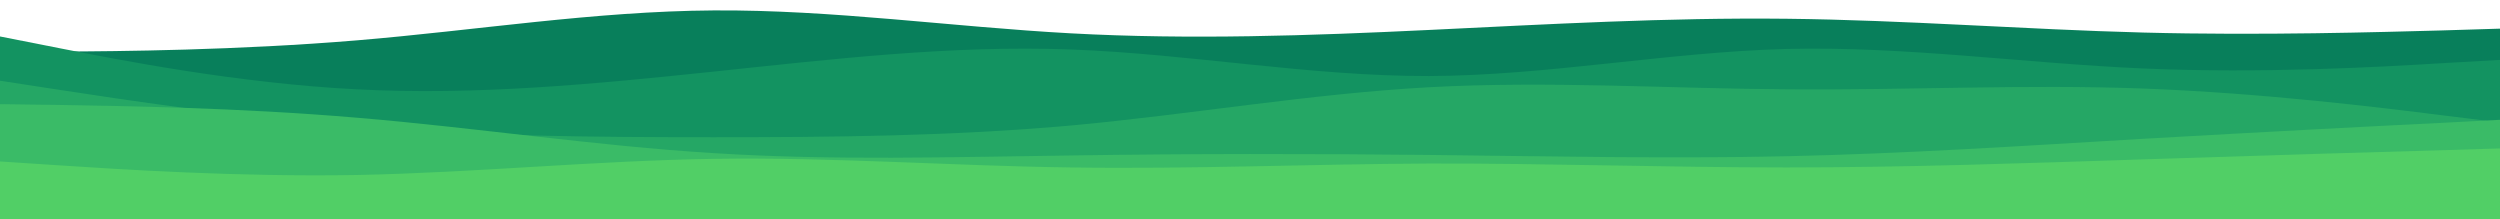
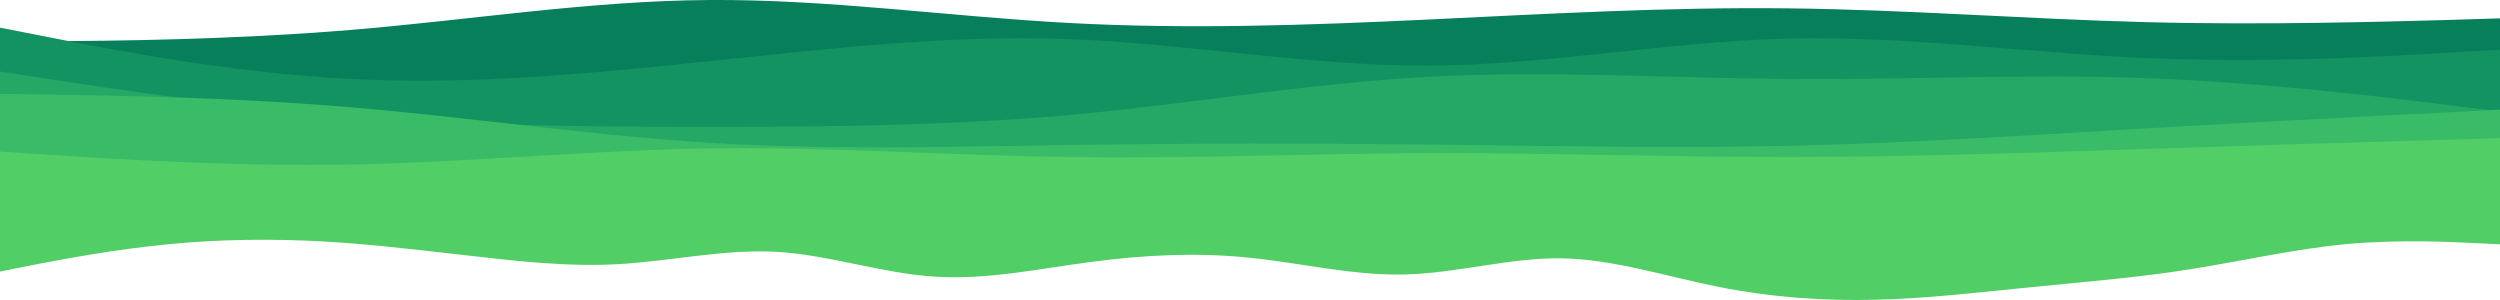
- <svg xmlns="http://www.w3.org/2000/svg" version="1.1" id="visual" x="0px" y="0px" viewBox="0 0 960 84" style="enable-background:new 0 0 960 84;" xml:space="preserve">
+ <svg xmlns="http://www.w3.org/2000/svg" version="1.1" id="visual" x="0px" y="0px" viewBox="0 0 960 115.2" style="enable-background:new 0 0 960 115.2;" xml:space="preserve">
  <style type="text/css">
	.st0{fill:#087F5B;}
	.st1{fill:#139361;}
	.st2{fill:#25A765;}
	.st3{fill:#3ABB67;}
	.st4{fill:#51CF66;}
</style>
-   <path class="st0" d="M0,20l22.8-0.2c22.9-0.1,68.5-0.5,114.2-4.3S228.3,4.3,274,4s91.3,6.3,137.2,8.8c45.8,2.5,91.8,0.9,137.6-1.3  c45.9-2.2,91.5-4.8,137.2-4.3s91.3,4.1,137,5.3s91.3-0.2,114.2-0.8L960,11v74h-22.8c-22.9,0-68.5,0-114.2,0s-91.3,0-137,0  s-91.3,0-137.2,0c-45.8,0-91.8,0-137.6,0c-45.9,0-91.5,0-137.2,0s-91.3,0-137,0s-91.3,0-114.2,0H0V20z" />
-   <path class="st1" d="M0,14l22.8,4.5C45.7,23,91.3,32,137,34.3c45.7,2.4,91.3-2,137-6.8s91.3-10.2,137.2-8.5  C457,20.7,503,29.3,548.8,29.2C594.7,29,640.3,20,686,18.8c45.7-1.1,91.3,5.5,137,7.5s91.3-0.6,114.2-2L960,23v62h-22.8  c-22.9,0-68.5,0-114.2,0s-91.3,0-137,0s-91.3,0-137.2,0c-45.8,0-91.8,0-137.6,0c-45.9,0-91.5,0-137.2,0s-91.3,0-137,0  s-91.3,0-114.2,0H0V14z" />
-   <path class="st2" d="M0,31l22.8,3.5C45.7,38,91.3,45,137,48.7c45.7,3.6,91.3,4,137,4s91.3-0.4,137.2-4.5C457,44,503,36,548.8,33.5  C594.7,31,640.3,34,686,34.3c45.7,0.4,91.3-2,137-0.3s91.3,7.3,114.2,10.2L960,47v38h-22.8c-22.9,0-68.5,0-114.2,0s-91.3,0-137,0  s-91.3,0-137.2,0c-45.8,0-91.8,0-137.6,0c-45.9,0-91.5,0-137.2,0s-91.3,0-137,0s-91.3,0-114.2,0H0V31z" />
-   <path class="st3" d="M0,40l22.8,0.3c22.9,0.4,68.5,1,114.2,4.9C182.7,49,228.3,56,274,58.8c45.7,2.9,91.3,1.5,137.2,0.9  C457,59,503,59,548.8,59.5C594.7,60,640.3,61,686,60s91.3-4,137-6.7c45.7-2.6,91.3-5,114.2-6.1L960,46v39h-22.8  c-22.9,0-68.5,0-114.2,0s-91.3,0-137,0s-91.3,0-137.2,0c-45.8,0-91.8,0-137.6,0c-45.9,0-91.5,0-137.2,0s-91.3,0-137,0  s-91.3,0-114.2,0H0V40z" />
-   <path class="st4" d="M0,62l22.8,1.5C45.7,65,91.3,68,137,67.2c45.7-0.9,91.3-5.5,137-6.2s91.3,2.7,137.2,3.3  C457,65,503,63,548.8,62.8c45.9-0.1,91.5,1.5,137.2,1.5s91.3-1.6,137-3.1s91.3-2.9,114.2-3.5L960,57v28h-22.8  c-22.9,0-68.5,0-114.2,0s-91.3,0-137,0s-91.3,0-137.2,0c-45.8,0-91.8,0-137.6,0c-45.9,0-91.5,0-137.2,0s-91.3,0-137,0  s-91.3,0-114.2,0H0V62z" />
+   <path class="st0" d="M-3.1,16l22.9-0.2c23-0.1,68.8-0.5,114.8-4.3S226.3,0.3,272.3,0S364,6.3,410.1,8.8c46,2.5,92.2,0.9,138.3-1.3  c46.1-2.2,91.9-4.8,137.9-4.3c45.9,0.5,91.7,4.1,137.7,5.3c45.9,1.2,91.7-0.2,114.8-0.8L961.6,7v74h-22.9c-23,0-68.8,0-114.8,0  c-45.9,0-91.7,0-137.7,0c-45.9,0-91.7,0-137.9,0c-46,0-92.2,0-138.3,0c-46.1,0-91.9,0-137.9,0s-91.7,0-137.7,0s-91.7,0-114.8,0H-3.1  V16z" />
+   <path class="st1" d="M-3.1,10l22.9,4.5C42.8,19,88.7,28,134.6,30.3c45.9,2.4,91.7-2,137.7-6.8S364,13.3,410.1,15  c46,1.7,92.2,10.3,138.3,10.2c46.1-0.2,91.9-9.2,137.9-10.4c45.9-1.1,91.7,5.5,137.7,7.5c45.9,2,91.7-0.6,114.8-2l22.9-1.3v62h-22.9  c-23,0-68.8,0-114.8,0c-45.9,0-91.7,0-137.7,0c-45.9,0-91.7,0-137.9,0c-46,0-92.2,0-138.3,0c-46.1,0-91.9,0-137.9,0s-91.7,0-137.7,0  s-91.7,0-114.8,0H-3.1V10z" />
+   <path class="st2" d="M-3.1,27l22.9,3.5C42.8,34,88.7,41,134.6,44.7c45.9,3.6,91.7,4,137.7,4s91.7-0.4,137.9-4.5  c46-4.2,92.2-12.2,138.3-14.7c46.1-2.5,91.9,0.5,137.9,0.8c45.9,0.4,91.7-2,137.7-0.3c45.9,1.7,91.7,7.3,114.8,10.2l22.9,2.8v38  h-22.9c-23,0-68.8,0-114.8,0c-45.9,0-91.7,0-137.7,0c-45.9,0-91.7,0-137.9,0c-46,0-92.2,0-138.3,0c-46.1,0-91.9,0-137.9,0  s-91.7,0-137.7,0s-91.7,0-114.8,0H-3.1V27z" />
+   <path class="st3" d="M-3.1,36l22.9,0.3c23,0.4,68.8,1,114.8,4.9C180.5,45,226.3,52,272.3,54.8c45.9,2.9,91.7,1.5,137.9,0.9  c46-0.7,92.2-0.7,138.3-0.2C594.5,56,640.3,57,686.3,56c45.9-1,91.7-4,137.7-6.7c45.9-2.6,91.7-5,114.8-6.1l22.9-1.2v39h-22.9  c-23,0-68.8,0-114.8,0c-45.9,0-91.7,0-137.7,0c-45.9,0-91.7,0-137.9,0c-46,0-92.2,0-138.3,0c-46.1,0-91.9,0-137.9,0s-91.7,0-137.7,0  s-91.7,0-114.8,0H-3.1V36z" />
+   <path class="st4" d="M-3.1,58l22.9,1.5c23,1.5,68.8,4.5,114.8,3.7c45.9-0.9,91.7-5.5,137.7-6.2s91.7,2.7,137.9,3.3  c46,0.7,92.2-1.3,138.3-1.5c46.1-0.1,91.9,1.5,137.9,1.5c45.9,0,91.7-1.6,137.7-3.1c45.9-1.5,91.7-2.9,114.8-3.5l22.9-0.7v28h-22.9  c-23,0-68.8,0-114.8,0c-45.9,0-91.7,0-137.7,0c-45.9,0-91.7,0-137.9,0c-46,0-92.2,0-138.3,0c-46.1,0-91.9,0-137.9,0s-91.7,0-137.7,0  s-91.7,0-114.8,0H-3.1V58z" />
+   <path class="st4" d="M-3.1,104.9l10-2c10-2,30.1-6,50.2-8.3c20.1-2.4,40.2-3,60.3-2.2s40.2,3.2,60.3,5.5s40.2,4.7,60.3,3.5  s40.2-5.8,60.3-4.7c20.1,1.2,40.2,8.2,60.3,9.5c20.1,1.4,40.2-3,60.3-5.6c20.1-2.7,40.2-3.7,60.3-1.7c20.1,2,40.2,7,60.3,6.5  c20.1-0.5,40.2-6.5,60.3-6.2c20.1,0.4,40.2,7,60.3,11s40.2,5.4,60.3,4.9c20.1-0.5,40.2-2.9,60.3-4.9s40.2-3.6,60.3-6.8  s40.2-7.8,60.3-9.7c20.1-1.8,40.2-0.8,50.2-0.3l10,0.5v-16h-10c-10,0-30.1,0-50.2,0c-20.1,0-40.2,0-60.3,0s-40.2,0-60.3,0  s-40.2,0-60.3,0c-20.1,0-40.2,0-60.3,0s-40.2,0-60.3,0s-40.2,0-60.3,0c-20.1,0-40.2,0-60.3,0c-20.1,0-40.2,0-60.3,0  c-20.1,0-40.2,0-60.3,0c-20.1,0-40.2,0-60.3,0c-20.1,0-40.2,0-60.3,0s-40.2,0-60.3,0s-40.2,0-60.3,0s-40.2,0-60.3,0s-40.2,0-50.2,0  h-10V104.9z" />
</svg>
